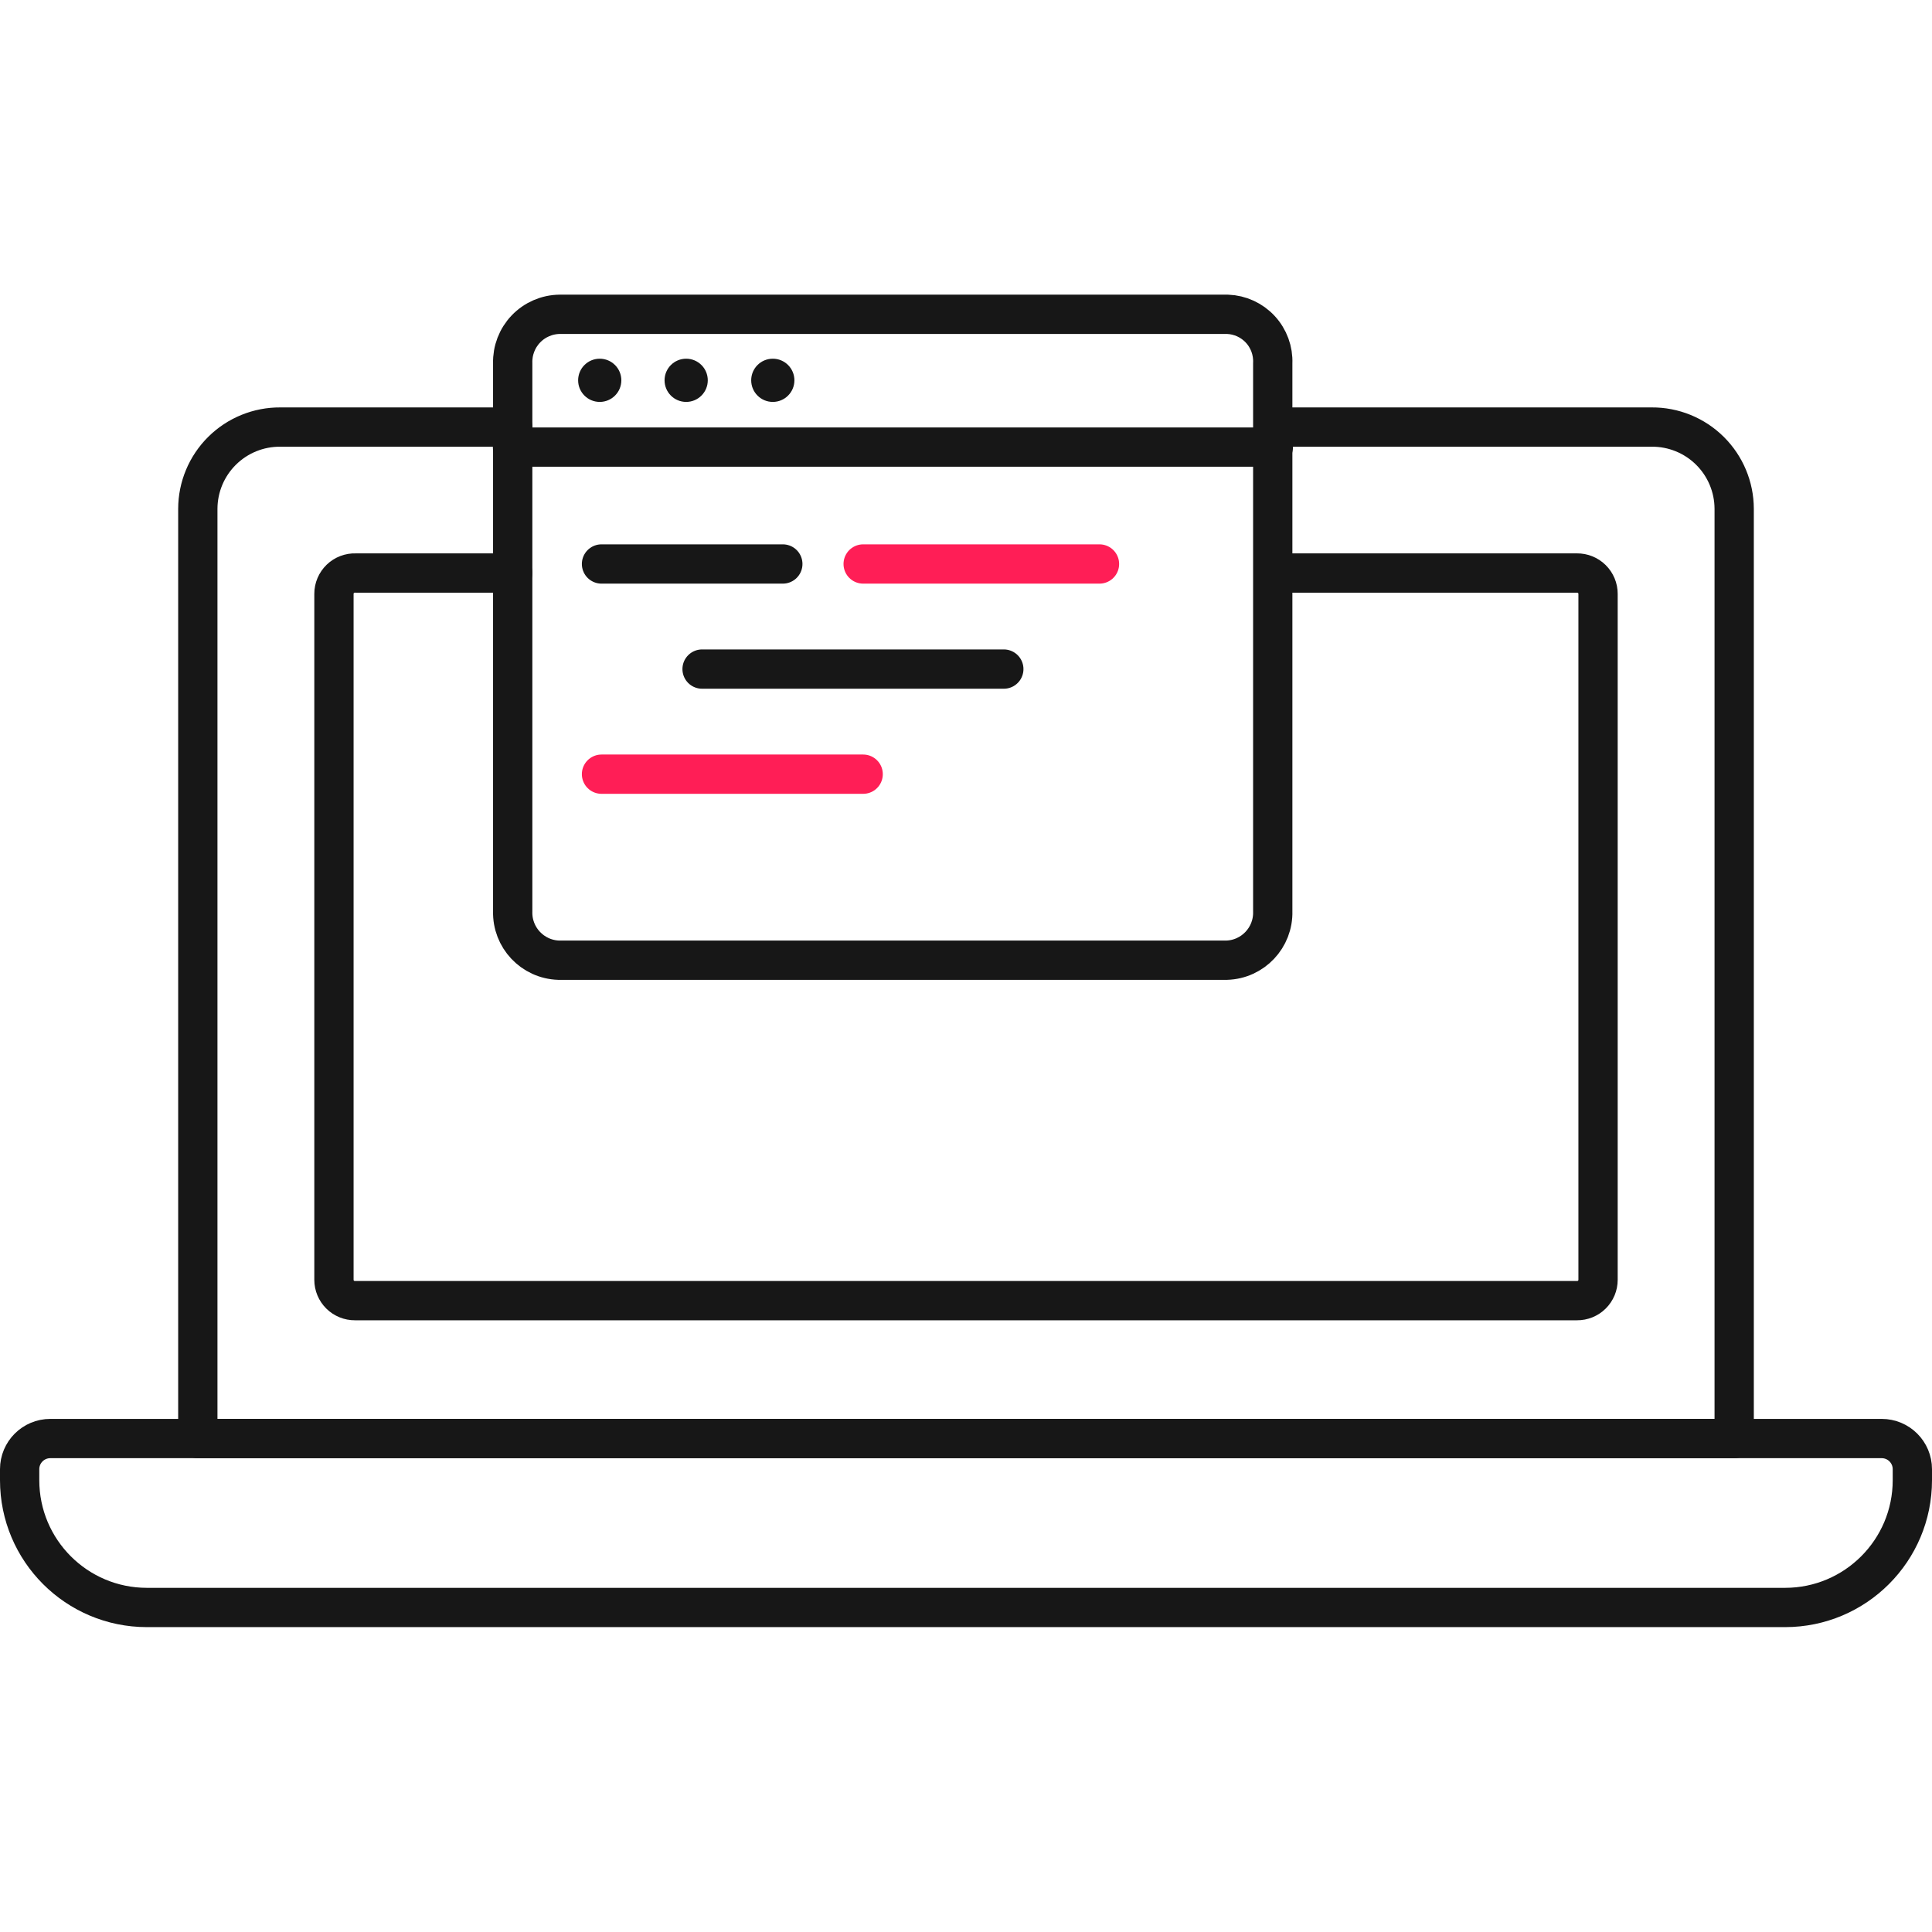
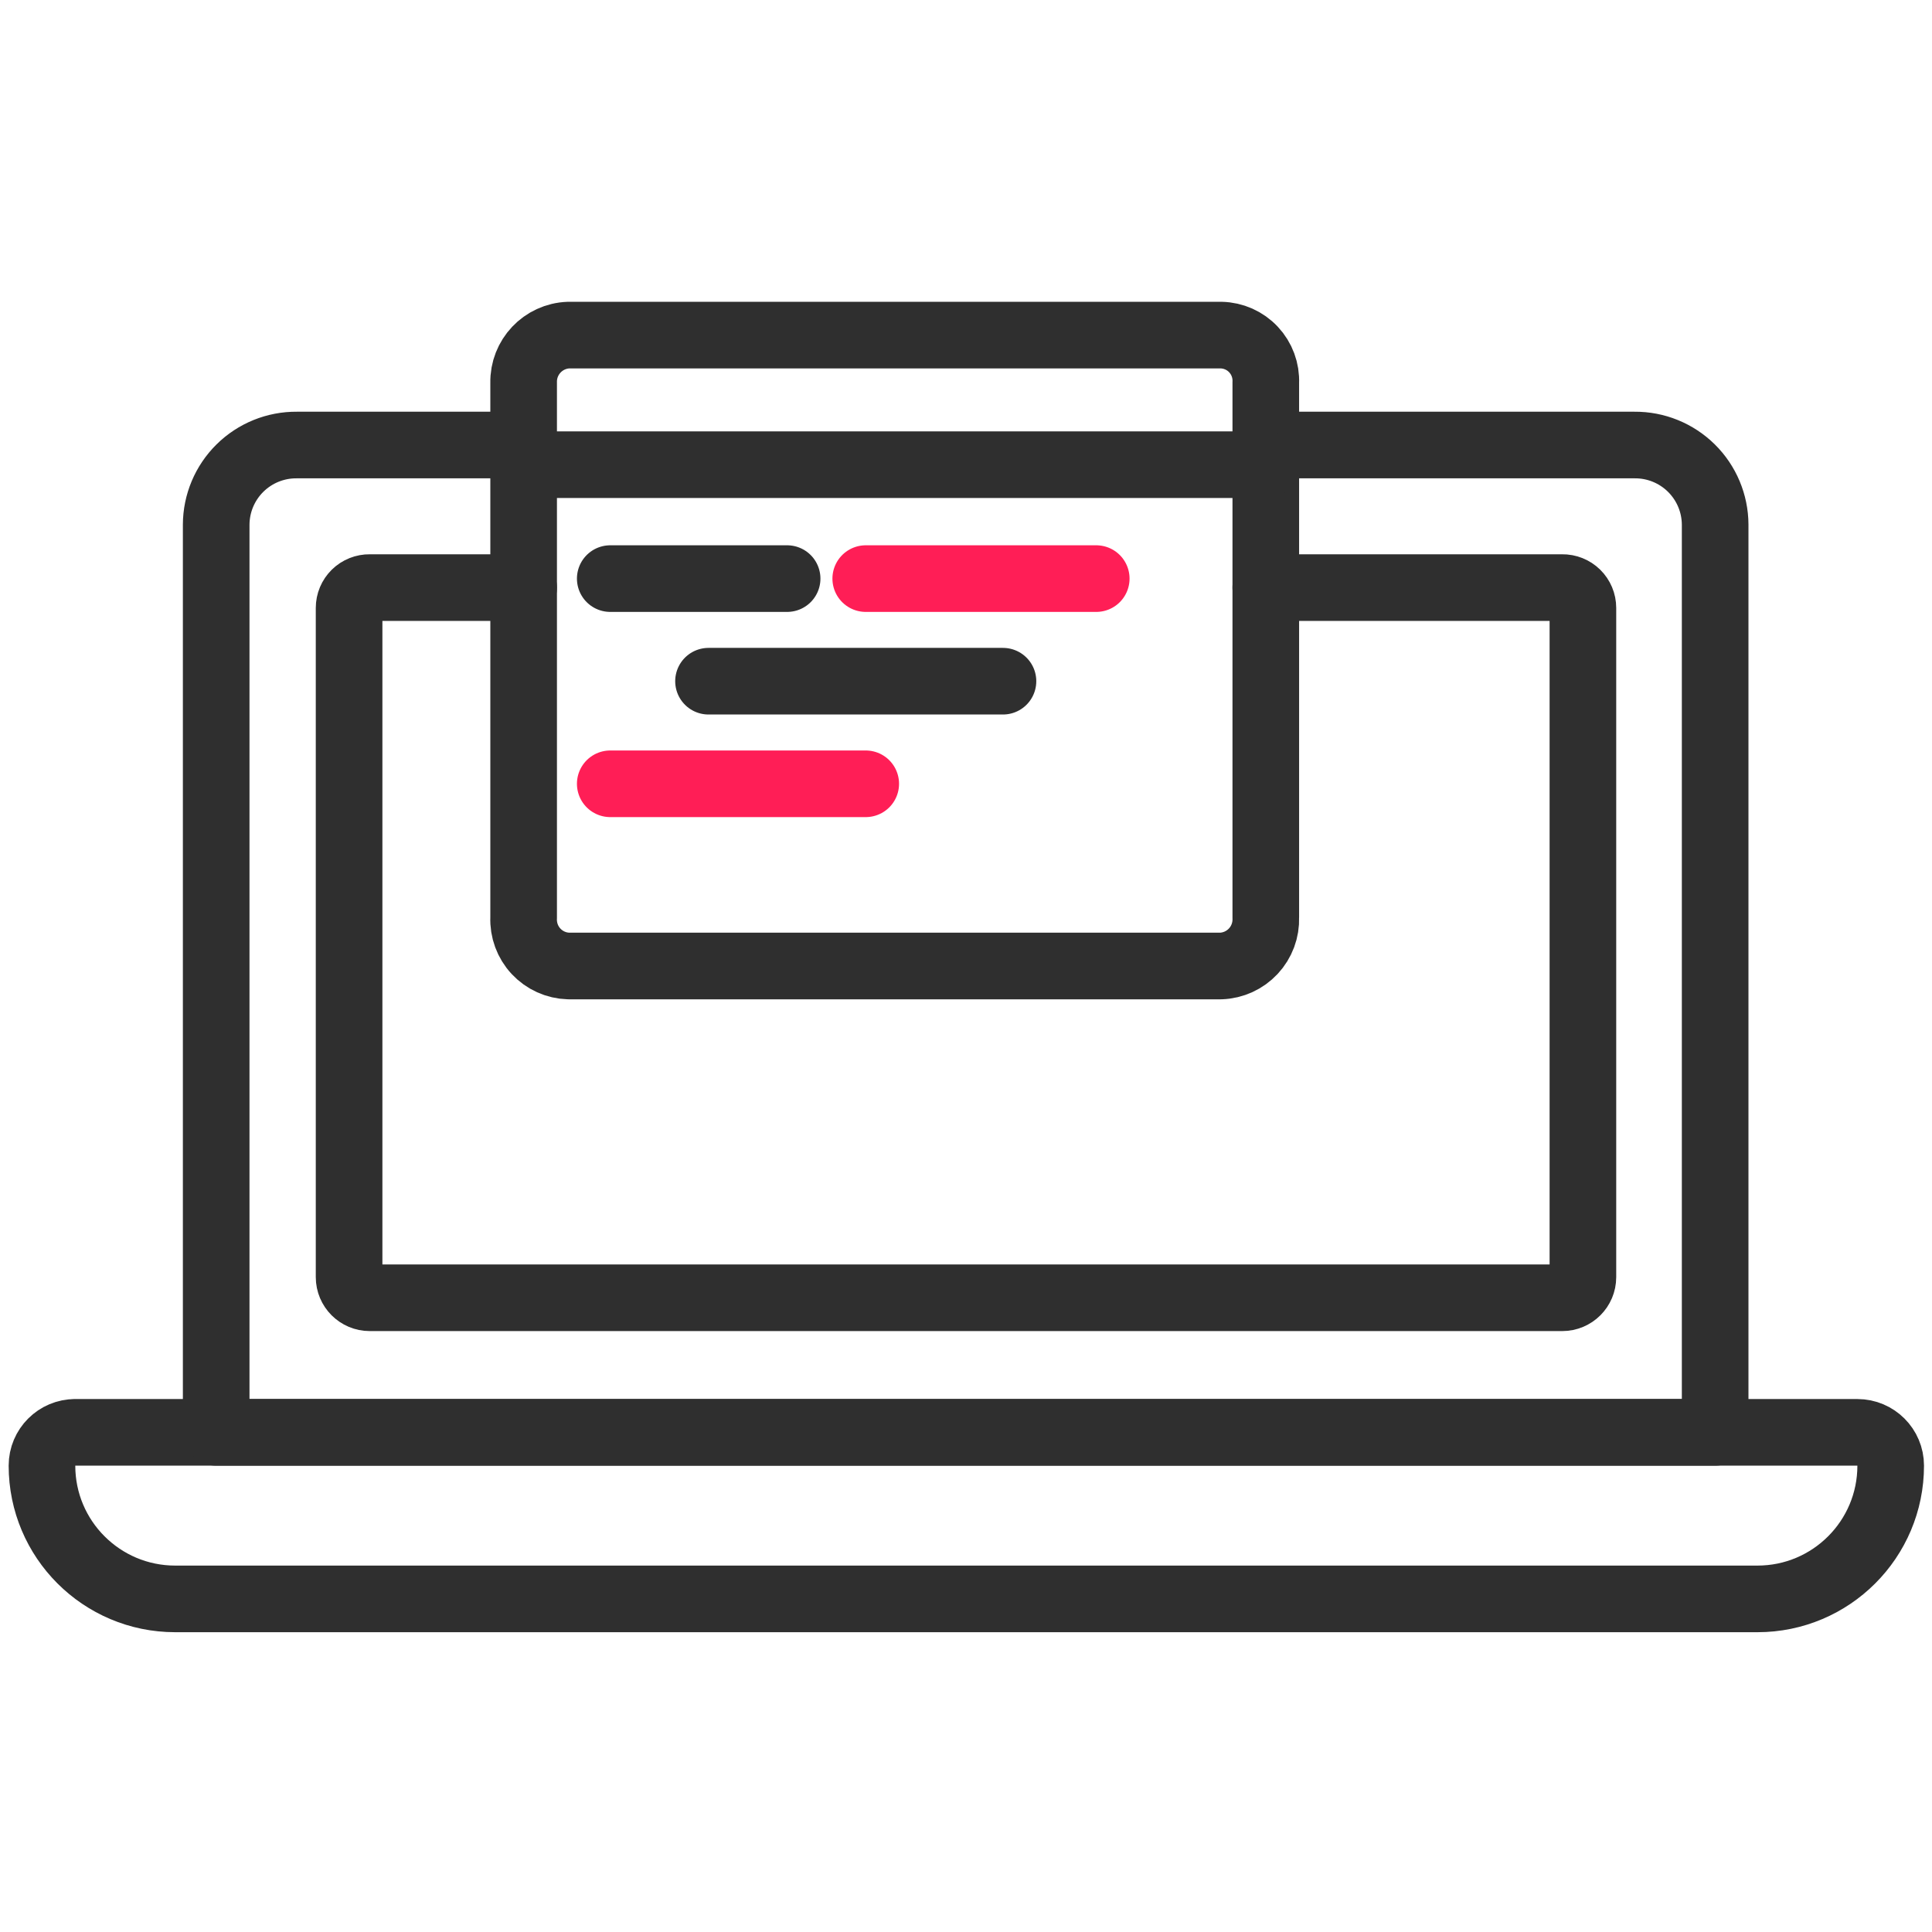
- <svg xmlns="http://www.w3.org/2000/svg" viewBox="0 -15 98.35 98.35">
+ <svg xmlns="http://www.w3.org/2000/svg" viewBox="0 0 58 58">
  <defs>
-     <style>.cls-1{fill:#171717;}.cls-2,.cls-3{fill:none;stroke-linecap:round;stroke-linejoin:round;stroke-width:2px;}.cls-2{stroke:#171717;}.cls-3{stroke:#ff1e56;}</style>
+     <style>.cls-1,.cls-2{fill:none;stroke-linecap:round;stroke-linejoin:round;stroke-width:2px;}.cls-1{stroke:#2f2f2f;}.cls-2{stroke:#ff1e56;}</style>
  </defs>
-   <g id="Layer_2" data-name="Layer 2">
-     <g id="Layer_4" data-name="Layer 4">
-       <circle class="cls-1" cx="39.34" cy="4.36" r="1.1" />
-       <circle class="cls-1" cx="34.93" cy="4.36" r="1.1" />
-       <circle class="cls-1" cx="30.53" cy="4.36" r="1.1" />
-       <path class="cls-2" d="M2.56,58.23H95.79a1.56,1.56,0,0,1,1.56,1.56v.56a6.48,6.48,0,0,1-6.48,6.48H7.48A6.48,6.48,0,0,1,1,60.35v-.56a1.56,1.56,0,0,1,1.56-1.56Z" />
-       <path class="cls-2" d="M26.1,6.74H14.27a4.17,4.17,0,0,0-4.2,4.16V58.23H88.28V10.9a4.17,4.17,0,0,0-4.2-4.16H64.81" />
-       <path class="cls-2" d="M26.1,14.17h-8A1.06,1.06,0,0,0,17,15.23V50.15a1.06,1.06,0,0,0,1.07,1.06H80.28a1.06,1.06,0,0,0,1.07-1.06V15.23a1.06,1.06,0,0,0-1.07-1.06H64.81" />
-       <path class="cls-2" d="M62.49,1h-34A2.42,2.42,0,0,0,26.1,3.49v27.9a2.42,2.42,0,0,0,2.34,2.49h34a2.42,2.42,0,0,0,2.35-2.49V3.49A2.39,2.39,0,0,0,62.49,1Z" />
-       <line class="cls-2" x1="26.09" y1="7.76" x2="64.82" y2="7.76" />
-       <line class="cls-3" x1="43.94" y1="13.71" x2="55.97" y2="13.71" />
-       <line class="cls-2" x1="35.74" y1="19.06" x2="51.1" y2="19.06" />
-       <line class="cls-2" x1="30.62" y1="13.71" x2="39.85" y2="13.71" />
-       <line class="cls-3" x1="30.62" y1="24.41" x2="43.94" y2="24.41" />
-     </g>
+   <g id="Layer_4" data-name="Layer 4">
+     <path class="cls-1" d="M2.24,43H55.76a1,1,0,0,1,1,1v0a4,4,0,0,1-4,4H5.26a4,4,0,0,1-4-4v0a1,1,0,0,1,1-1Z" />
+     <path class="cls-1" d="M15.72,13.36H8.91a2.4,2.4,0,0,0-2.42,2.39V43h45V15.75a2.4,2.4,0,0,0-2.42-2.39H38" />
+     <path class="cls-1" d="M15.72,17.64H11.1a.61.61,0,0,0-.62.61V38.34a.62.62,0,0,0,.62.62H46.9a.62.62,0,0,0,.62-.62V18.25a.61.61,0,0,0-.62-.61H38" />
+     <path class="cls-1" d="M36.66,10.06H17.07a1.4,1.4,0,0,0-1.35,1.43V27.55A1.39,1.39,0,0,0,17.07,29H36.65A1.4,1.4,0,0,0,38,27.55V11.49a1.37,1.37,0,0,0-1.34-1.43Z" />
+     <line class="cls-1" x1="15.71" y1="13.95" x2="38.01" y2="13.95" />
+     <line class="cls-2" x1="25.99" y1="17.37" x2="32.91" y2="17.37" />
+     <line class="cls-1" x1="21.27" y1="20.45" x2="30.11" y2="20.45" />
+     <line class="cls-1" x1="18.32" y1="17.37" x2="23.63" y2="17.37" />
+     <line class="cls-2" x1="18.32" y1="23.53" x2="25.99" y2="23.53" />
  </g>
</svg>
